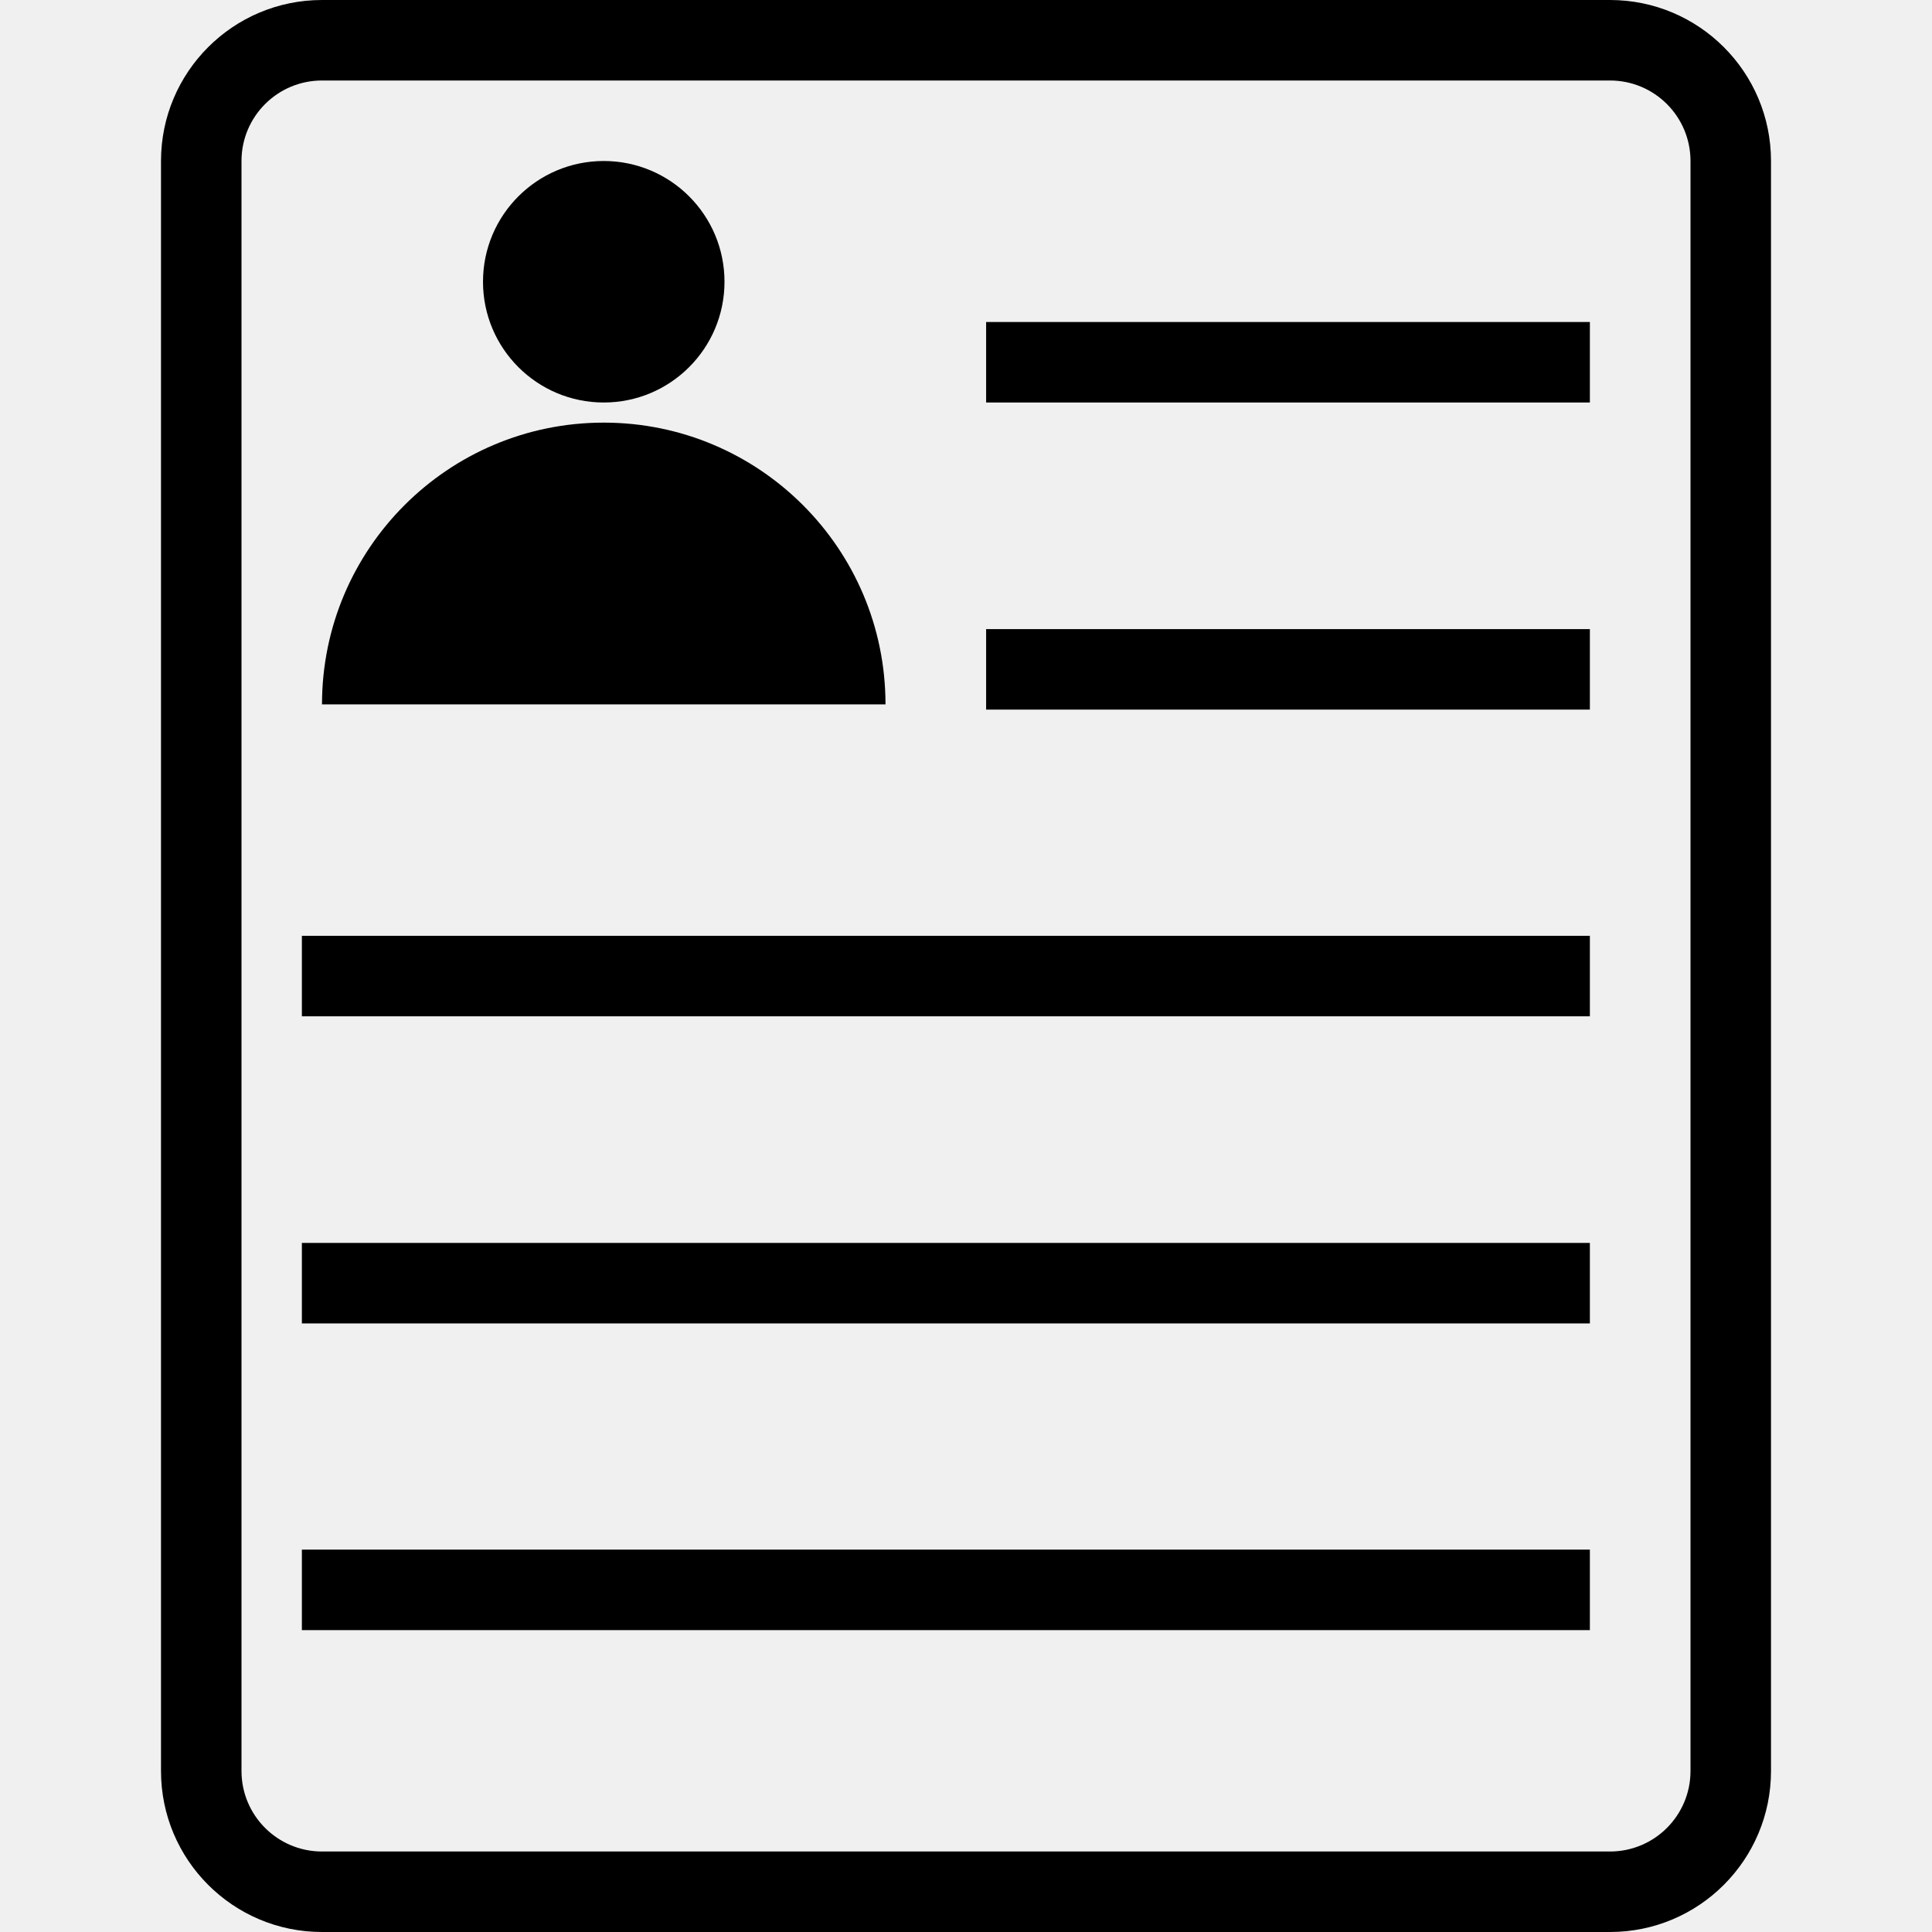
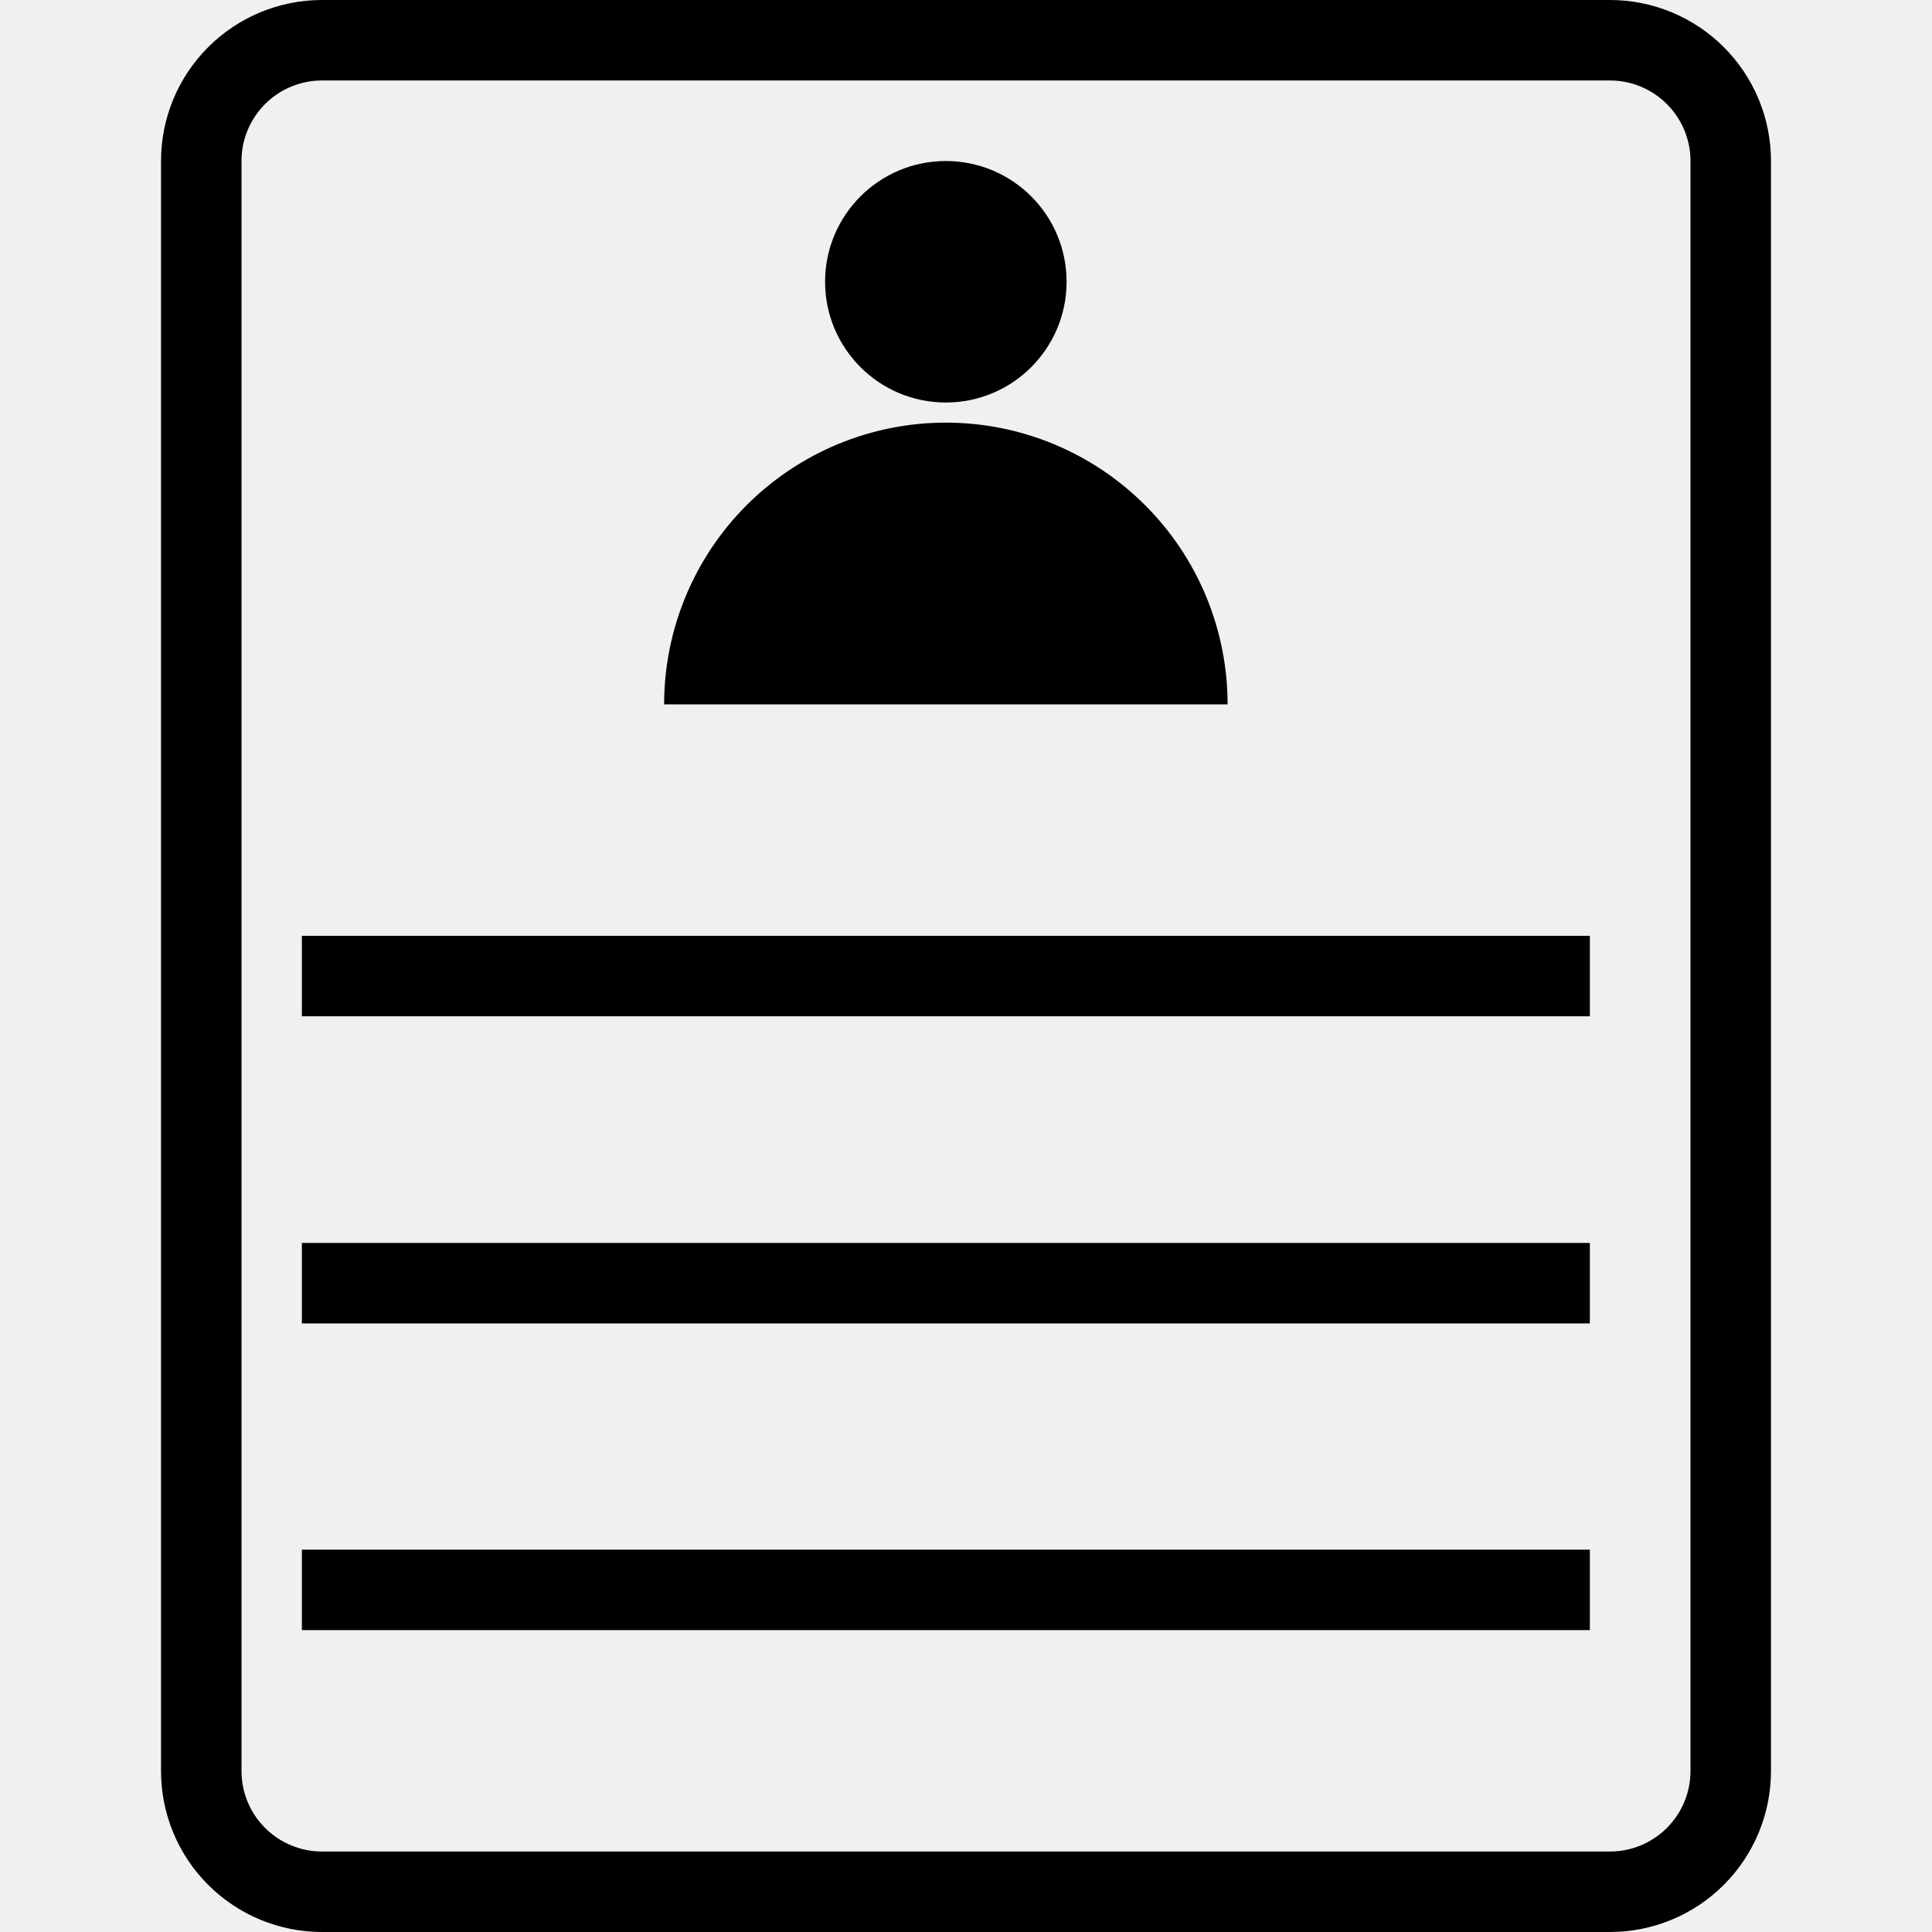
- <svg xmlns="http://www.w3.org/2000/svg" viewBox="0 0 48 48">
-   <defs>
-     <style>.cls-1{fill:#fff;opacity:0;}.cls-2{fill:#000;}</style>
-   </defs>
-   <g id="Layer_2" data-name="Layer 2">
-     <g id="cv_hover">
-       <rect id="dont_crop" data-name="dont crop" class="cls-1" width="48" height="48" />
-       <path class="cls-2" d="M40,2a2,2,0,0,1,2,2V44a2,2,0,0,1-2,2H8a2,2,0,0,1-2-2V4A2,2,0,0,1,8,2H40m0-2H8A4,4,0,0,0,4,4V44a4,4,0,0,0,4,4H40a4,4,0,0,0,4-4V4a4,4,0,0,0-4-4Z" />
-       <circle class="cls-2" cx="15" cy="7" r="3" />
-       <path class="cls-2" d="M15,10.5a7,7,0,0,0-7,7H22A7,7,0,0,0,15,10.5Z" />
-       <rect class="cls-2" x="24.5" y="8" width="15" height="2" />
-       <rect class="cls-2" x="24.5" y="15.63" width="15" height="2" />
-       <rect class="cls-2" x="7.5" y="23.25" width="32" height="2" />
-       <rect class="cls-2" x="7.5" y="30.88" width="32" height="2" />
-       <rect class="cls-2" x="7.5" y="38.5" width="32" height="2" />
-     </g>
-   </g>
+ <svg xmlns="http://www.w3.org/2000/svg" width="32" height="32" viewBox="0 0 32 32" fill="none">
+   <path d="M26.666 1.333C27.02 1.333 27.359 1.474 27.609 1.724C27.859 1.974 28 2.313 28 2.667V29.333C28 29.687 27.859 30.026 27.609 30.276C27.359 30.526 27.02 30.667 26.666 30.667H5.333C4.98 30.667 4.64 30.526 4.39 30.276C4.14 30.026 4 29.687 4 29.333V2.667C4 2.313 4.14 1.974 4.39 1.724C4.64 1.474 4.98 1.333 5.333 1.333H26.666ZM26.666 0H5.333C4.626 0 3.948 0.281 3.448 0.781C2.947 1.281 2.667 1.959 2.667 2.667V29.333C2.667 30.041 2.947 30.719 3.448 31.219C3.948 31.719 4.626 32 5.333 32H26.666C27.374 32 28.052 31.719 28.552 31.219C29.052 30.719 29.333 30.041 29.333 29.333V2.667C29.333 1.959 29.052 1.281 28.552 0.781C28.052 0.281 27.374 0 26.666 0V0Z" fill="black" />
+   <path d="M15.666 6.667C16.771 6.667 17.666 5.771 17.666 4.667C17.666 3.562 16.771 2.667 15.666 2.667C14.562 2.667 13.666 3.562 13.666 4.667C13.666 5.771 14.562 6.667 15.666 6.667Z" fill="black" />
+   <path d="M15.667 7C14.429 7 13.242 7.492 12.367 8.367C11.492 9.242 11 10.429 11 11.667H20.333C20.333 10.429 19.842 9.242 18.966 8.367C18.091 7.492 16.904 7 15.667 7Z" fill="black" />
+   <path d="M26.333 15.5H5V16.833H26.333V15.5Z" fill="black" />
+   <path d="M26.333 20.587H5V21.92H26.333V20.587Z" fill="black" />
+   <path d="M26.333 25.667H5V27H26.333V25.667Z" fill="black" />
</svg>
